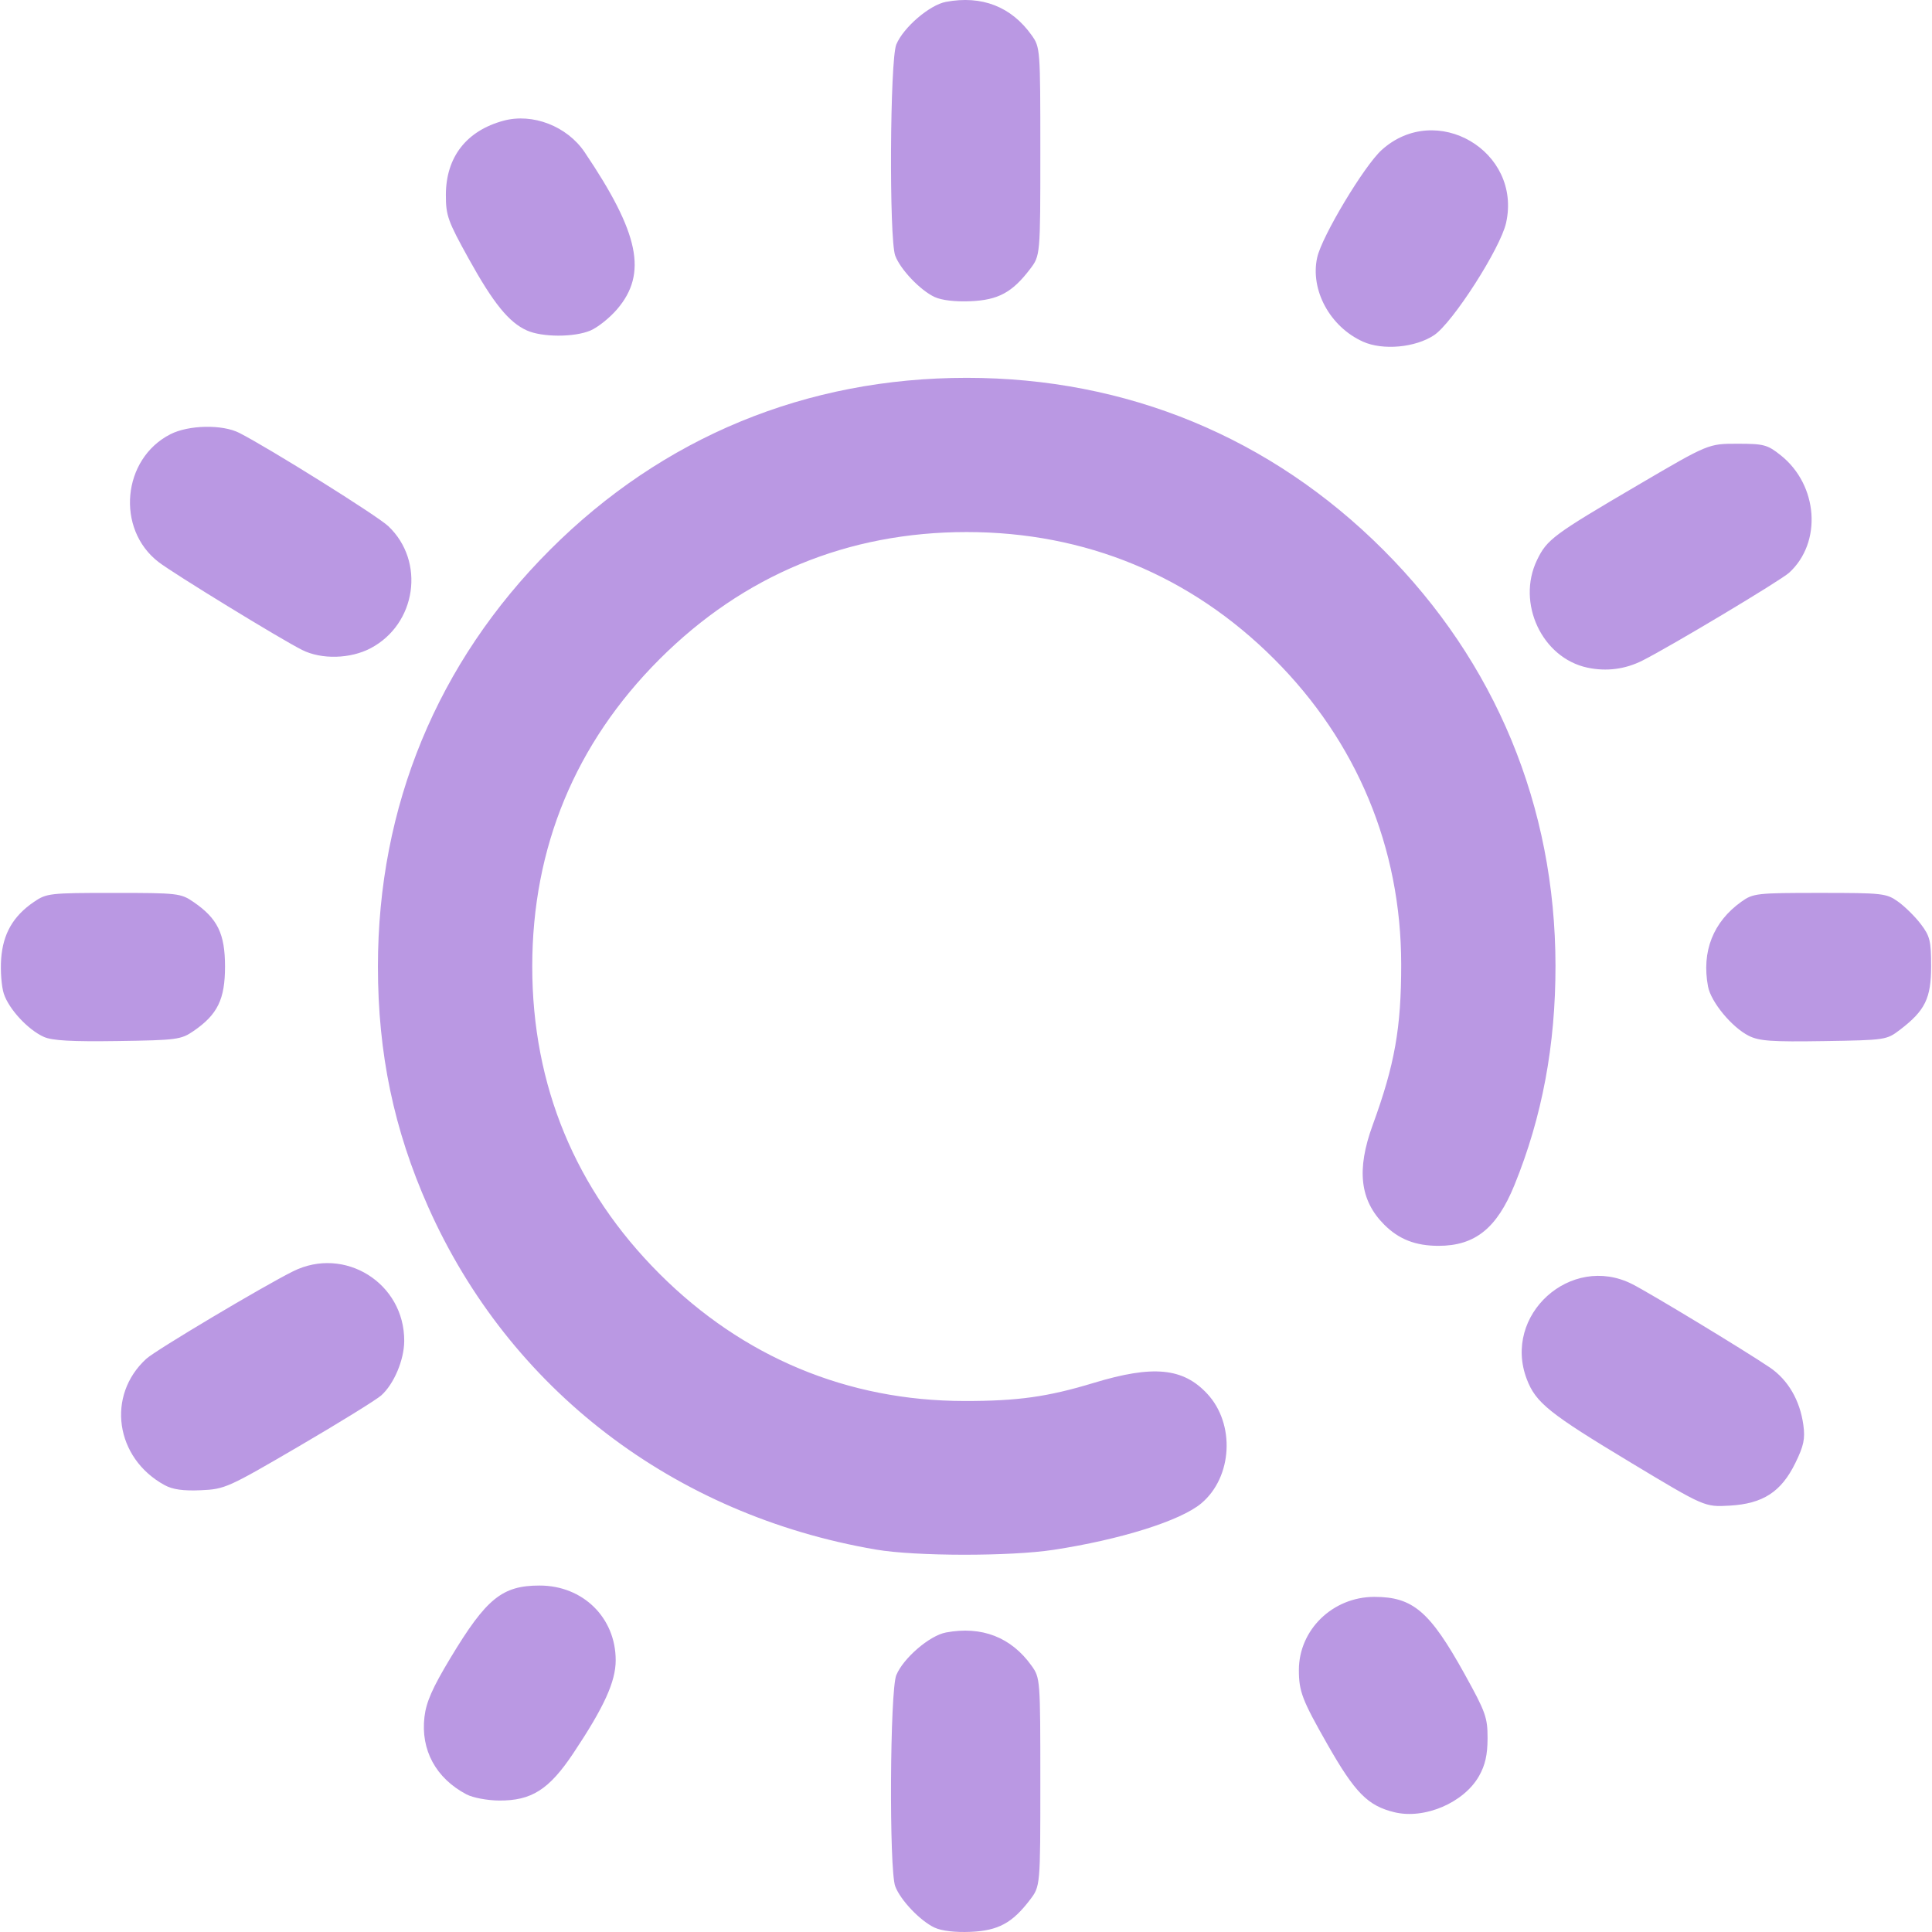
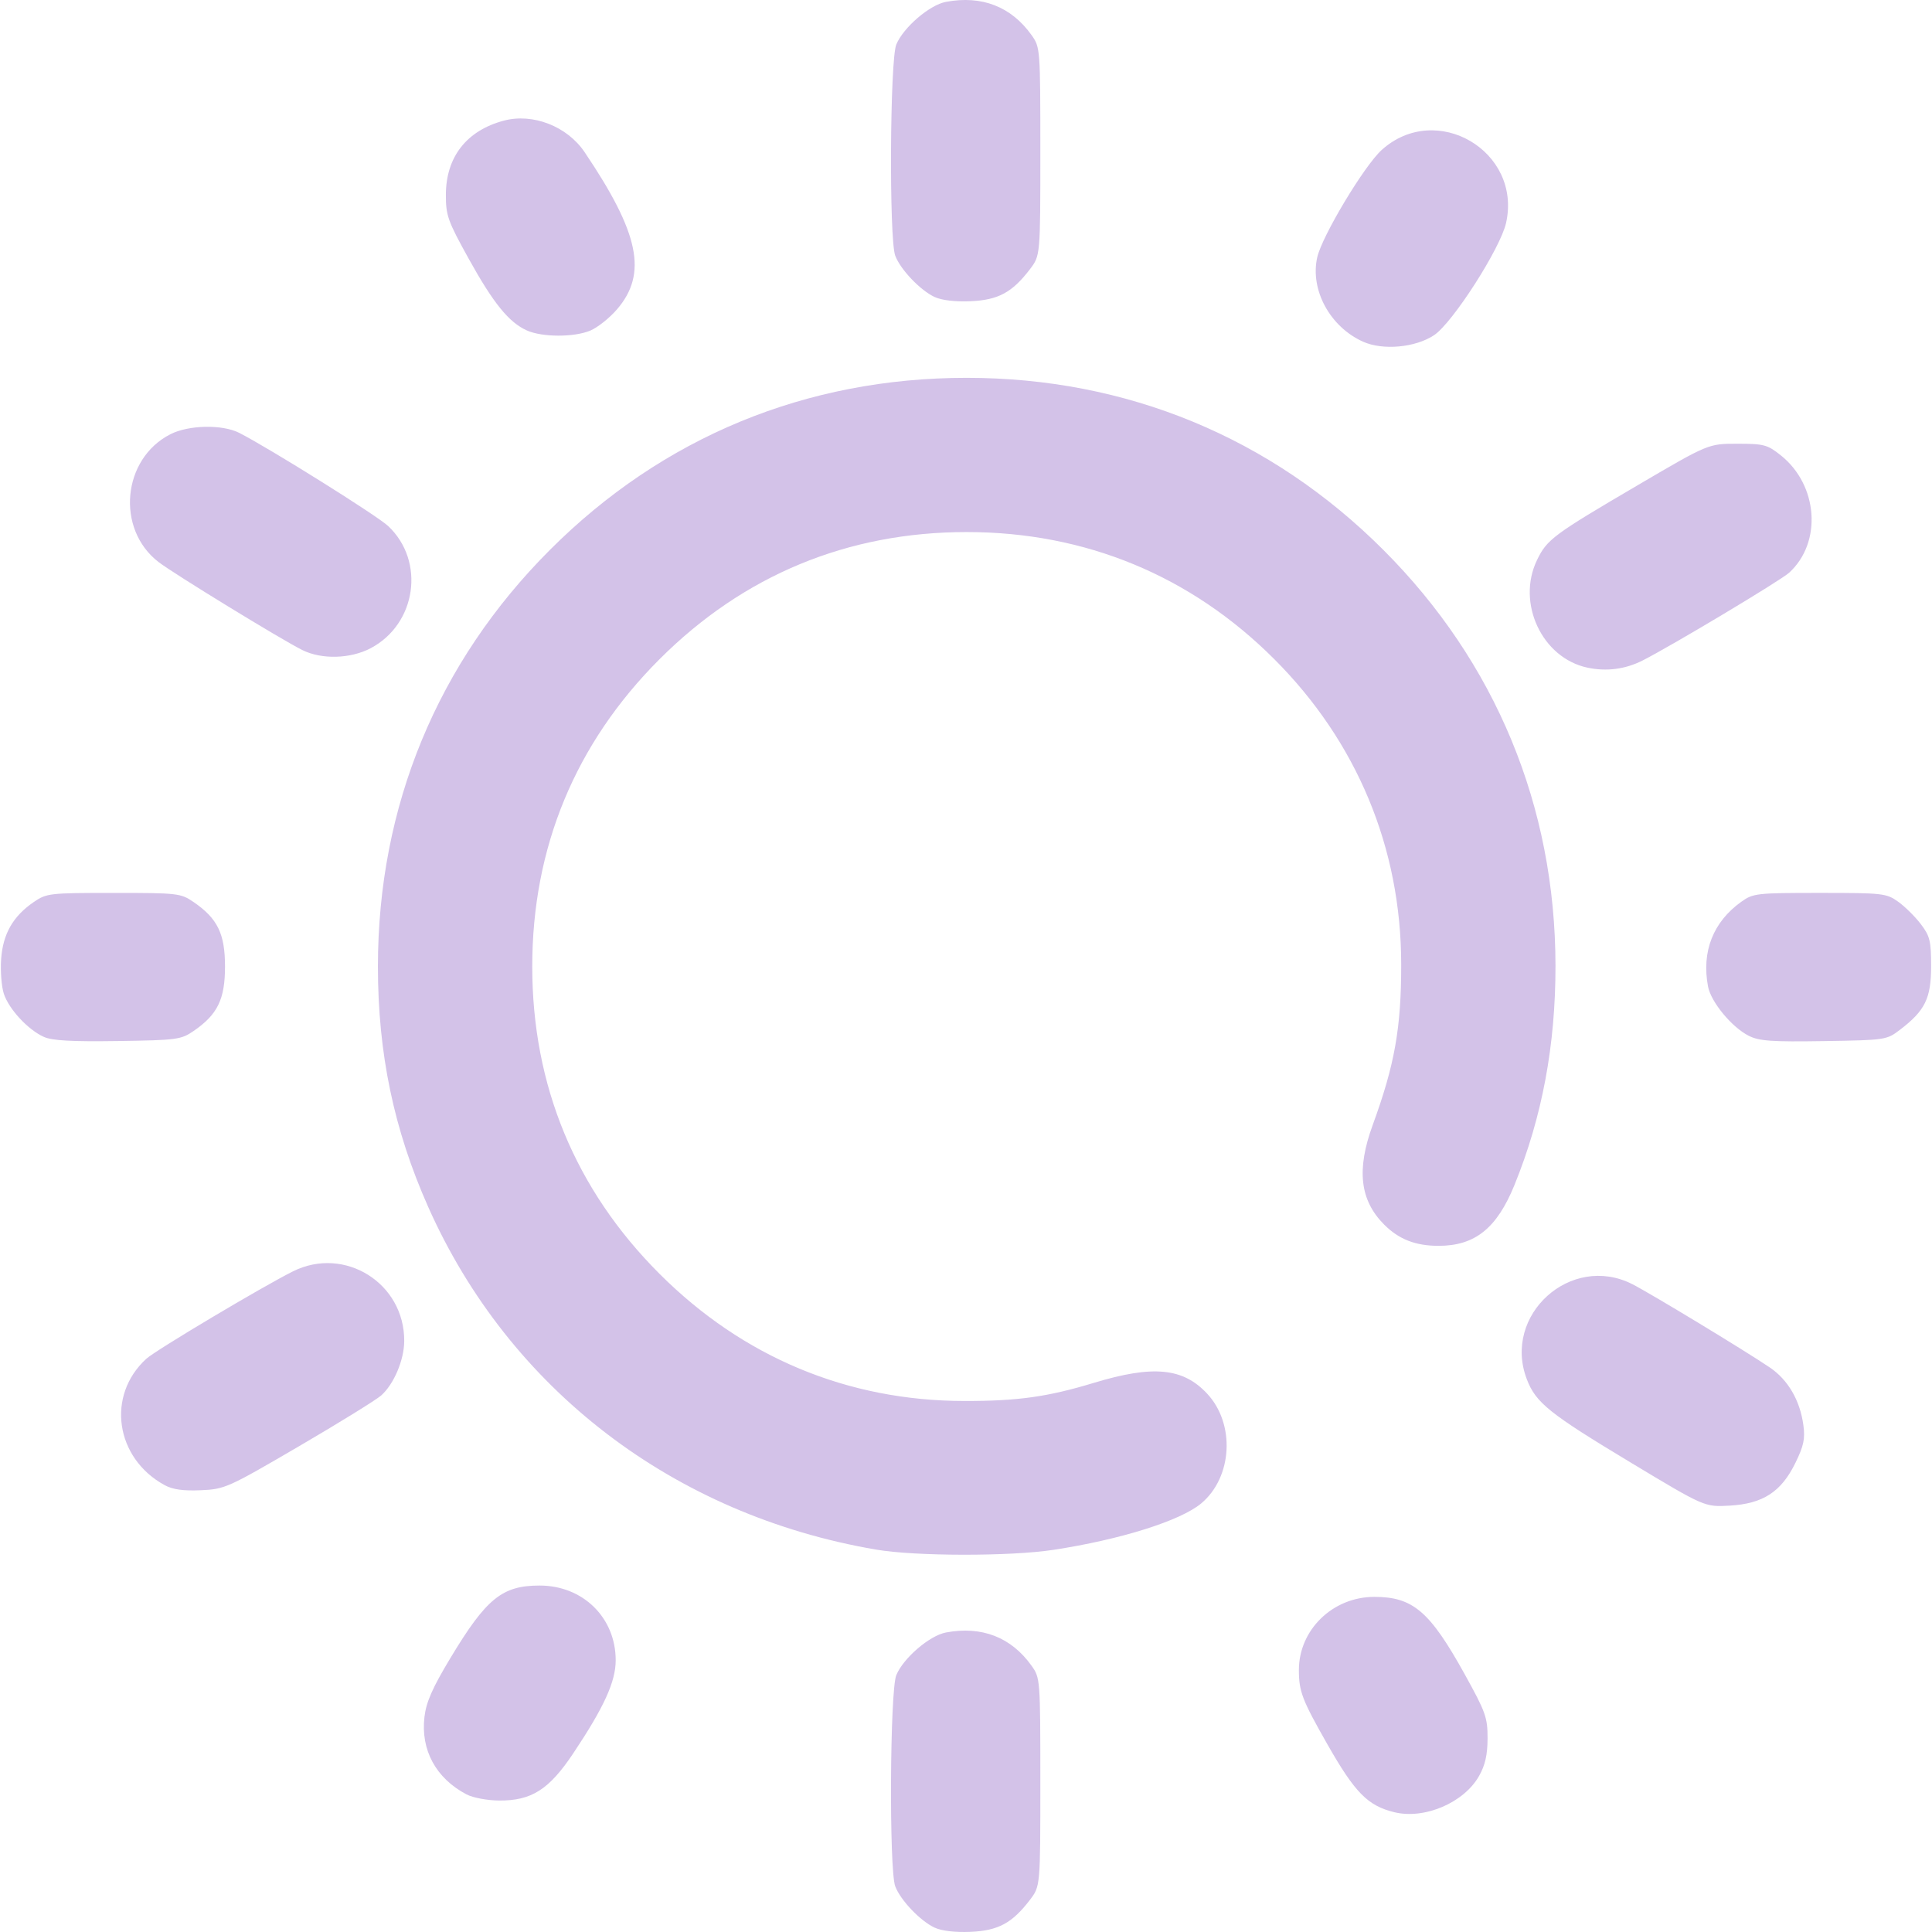
<svg xmlns="http://www.w3.org/2000/svg" xmlns:xlink="http://www.w3.org/1999/xlink" width="512" height="512" viewBox="0 0 135.467 135.467" version="1.1" id="svg1" xml:space="preserve">
  <defs id="defs1">
    <linearGradient id="linearGradient11">
-       <stop style="stop-color:#ba98e3;stop-opacity:1;" offset="0" id="stop11" />
-       <stop style="stop-color:#ba98e3;stop-opacity:1" offset="1" id="stop12" />
+       <stop style="stop-color:#d3c2e8;stop-opacity:1;" offset="0" id="stop11" />
+       <stop style="stop-color:#d3c2e8;stop-opacity:1" offset="1" id="stop12" />
    </linearGradient>
    <linearGradient xlink:href="#linearGradient11" id="linearGradient12" x1="32.192" y1="210.029" x2="133.183" y2="210.029" gradientUnits="userSpaceOnUse" />
  </defs>
  <g id="layer1" transform="matrix(0.9377842,0,0,0.9377842,-29.99041,-129.1272)">
    <path style="fill:url(#linearGradient12);fill-opacity:1" d="m 101.862,281.823 c -1.072,-0.499 -2.556,-2.055 -2.946,-3.09 -0.466,-1.237 -0.398,-14.652 0.081,-15.795 0.535,-1.279 2.489,-2.955 3.711,-3.184 2.678,-0.502 4.88,0.353 6.402,2.487 0.647,0.907 0.655,1.012 0.655,8.701 0,7.783 0,7.783 -0.775,8.8 -1.328,1.741 -2.373,2.305 -4.439,2.395 -1.144,0.05 -2.161,-0.069 -2.687,-0.314 z m 34.368,-8.631 c -1.983,-0.484 -2.941,-1.457 -5.002,-5.078 -1.887,-3.314 -2.131,-3.95 -2.131,-5.552 0,-3.014 2.534,-5.471 5.642,-5.471 2.886,0 4.151,1.083 6.753,5.779 1.571,2.836 1.716,3.241 1.712,4.798 -0.003,1.235 -0.178,2.006 -0.638,2.819 -1.132,1.999 -4.078,3.257 -6.335,2.705 z m -69.363,-1.329 c -2.296,-1.208 -3.444,-3.322 -3.15,-5.8 0.132,-1.115 0.598,-2.17 1.944,-4.406 2.68,-4.45 3.866,-5.413 6.666,-5.413 3.241,0 5.688,2.403 5.688,5.585 0,1.602 -0.866,3.503 -3.166,6.951 -1.816,2.722 -3.126,3.556 -5.557,3.539 -0.871,-0.006 -1.958,-0.211 -2.425,-0.457 z m 30.621,-18.306 c -15.134,-2.583 -27.434,-11.995 -33.497,-25.633 -2.562,-5.762 -3.754,-11.467 -3.754,-17.964 0,-11.973 4.444,-22.735 12.867,-31.157 8.434,-8.434 19.157,-12.859 31.157,-12.859 11.96,0 22.736,4.451 31.151,12.866 8.393,8.393 12.856,19.172 12.871,31.083 0.007,5.946 -0.998,11.318 -3.07,16.41 -1.315,3.23 -2.952,4.541 -5.672,4.541 -1.72,0 -2.966,-0.485 -4.063,-1.583 -1.821,-1.821 -2.085,-4.102 -0.863,-7.448 1.649,-4.513 2.136,-7.263 2.132,-12.025 -0.008,-8.699 -3.309,-16.629 -9.497,-22.817 -6.239,-6.239 -14.123,-9.496 -22.989,-9.496 -8.9,0 -16.684,3.223 -22.973,9.512 -6.289,6.289 -9.512,14.073 -9.512,22.973 0,8.9 3.223,16.684 9.512,22.973 6.238,6.238 14.068,9.505 22.801,9.513 3.989,0.004 6.224,-0.309 9.668,-1.354 4.433,-1.345 6.674,-1.132 8.482,0.806 2.108,2.26 1.897,6.235 -0.436,8.198 -1.545,1.3 -6.027,2.71 -11.051,3.478 -3.247,0.496 -10.311,0.487 -13.264,-0.017 z m 56.444,-6.495 c -6.123,-3.684 -7.122,-4.484 -7.794,-6.245 -1.834,-4.801 3.29,-9.43 7.876,-7.114 1.33,0.672 8.437,4.977 10.292,6.235 1.364,0.925 2.257,2.456 2.51,4.304 0.141,1.028 0.03,1.555 -0.598,2.838 -1.058,2.163 -2.424,3.049 -4.917,3.189 -1.866,0.105 -1.866,0.105 -7.369,-3.206 z m -109.643,1.674 c -3.696,-2.017 -4.375,-6.708 -1.366,-9.45 0.705,-0.643 8.682,-5.396 10.962,-6.533 3.862,-1.925 8.342,0.88 8.319,5.209 -0.007,1.416 -0.769,3.217 -1.72,4.067 -0.37,0.33 -3.139,2.042 -6.154,3.804 -5.317,3.107 -5.538,3.206 -7.338,3.285 -1.312,0.058 -2.104,-0.054 -2.702,-0.381 z M 35.257,215.221 c -1.182,-0.531 -2.608,-2.068 -2.989,-3.221 -0.176,-0.534 -0.267,-1.707 -0.202,-2.608 0.136,-1.878 0.89,-3.194 2.439,-4.255 0.957,-0.655 1.173,-0.68 5.973,-0.68 4.8,0 5.016,0.025 5.973,0.68 1.796,1.231 2.353,2.371 2.353,4.823 0,2.451 -0.556,3.591 -2.352,4.823 -0.937,0.643 -1.247,0.684 -5.67,0.749 -3.444,0.051 -4.902,-0.031 -5.525,-0.311 z m 127.48,-0.079 c -1.271,-0.64 -2.832,-2.529 -3.05,-3.692 -0.49,-2.614 0.383,-4.83 2.499,-6.339 0.876,-0.625 1.143,-0.655 5.857,-0.655 4.714,0 4.981,0.03 5.857,0.655 0.505,0.36 1.267,1.112 1.693,1.671 0.688,0.902 0.775,1.258 0.775,3.155 0,2.402 -0.448,3.317 -2.325,4.75 -1.002,0.765 -1.077,0.776 -5.695,0.849 -3.902,0.062 -4.834,-0.004 -5.611,-0.395 z m -12.063,-27.528 c -3.399,-0.721 -5.325,-4.837 -3.769,-8.053 0.746,-1.54 1.209,-1.884 7.591,-5.627 5.221,-3.062 5.221,-3.062 7.382,-3.062 1.986,0 2.249,0.07 3.246,0.863 2.801,2.229 3.108,6.517 0.628,8.782 -0.638,0.583 -8.872,5.513 -10.973,6.57 -1.287,0.648 -2.688,0.828 -4.105,0.527 z m -96.096,-1.319 c -1.602,-0.801 -9.628,-5.716 -10.75,-6.583 -3.198,-2.47 -2.71,-7.713 0.889,-9.549 1.372,-0.7 3.89,-0.749 5.159,-0.1 2.264,1.157 10.31,6.192 11.13,6.965 2.788,2.629 2.114,7.324 -1.311,9.132 -1.516,0.8 -3.674,0.857 -5.118,0.134 z m 79.316,-23.054 c -2.469,-1.106 -3.972,-3.873 -3.426,-6.304 0.358,-1.592 3.513,-6.849 4.819,-8.029 4.075,-3.681 10.498,0.083 9.302,5.452 -0.424,1.903 -4.001,7.48 -5.387,8.397 -1.402,0.928 -3.826,1.149 -5.308,0.485 z m -62.512,-0.836 c -1.346,-0.599 -2.51,-2.031 -4.352,-5.356 -1.571,-2.836 -1.716,-3.241 -1.712,-4.798 0.008,-2.818 1.544,-4.787 4.316,-5.533 2.177,-0.586 4.748,0.412 6.056,2.35 4.091,6.063 4.715,9.079 2.431,11.747 -0.557,0.651 -1.46,1.37 -2.006,1.598 -1.212,0.506 -3.587,0.502 -4.734,-0.008 z m 30.48,-2.503 c -1.072,-0.499 -2.556,-2.055 -2.946,-3.09 -0.466,-1.237 -0.398,-14.652 0.081,-15.795 0.535,-1.279 2.489,-2.955 3.711,-3.184 2.678,-0.502 4.88,0.353 6.402,2.487 0.647,0.907 0.655,1.012 0.655,8.701 0,7.783 0,7.783 -0.775,8.8 -1.328,1.741 -2.373,2.305 -4.439,2.395 -1.144,0.05 -2.161,-0.069 -2.687,-0.314 z" id="path11" />
  </g>
</svg>
